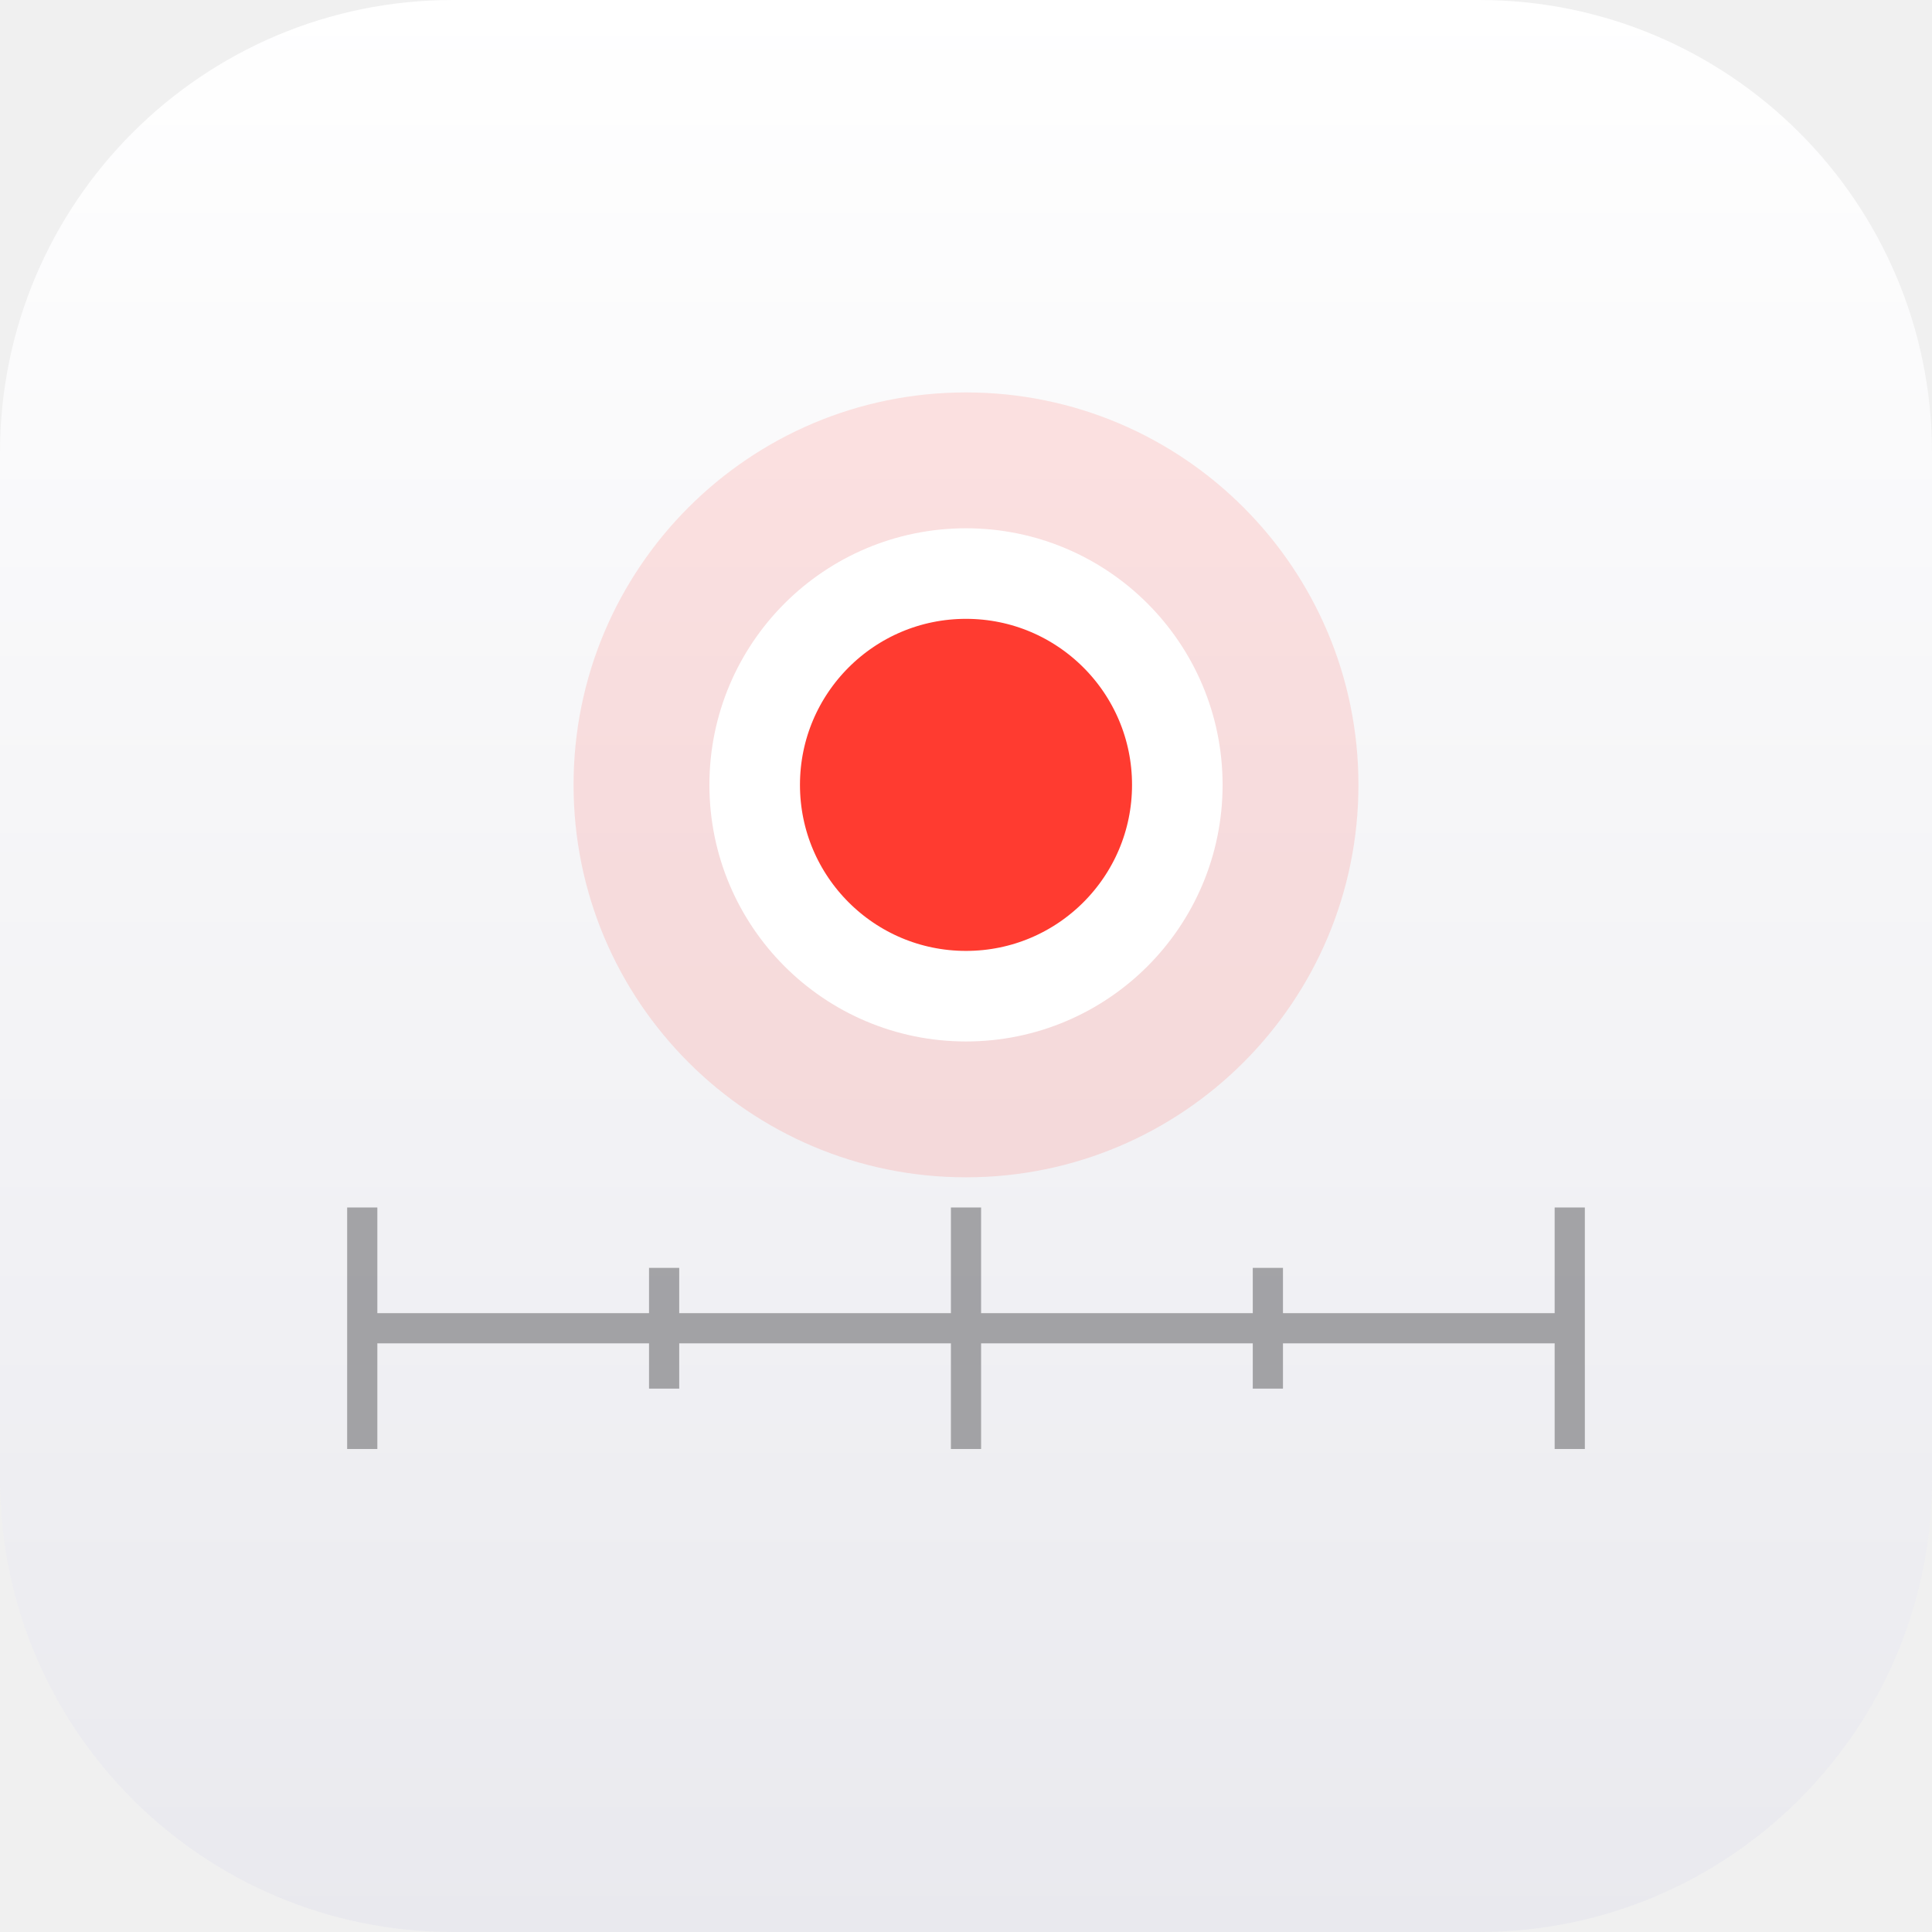
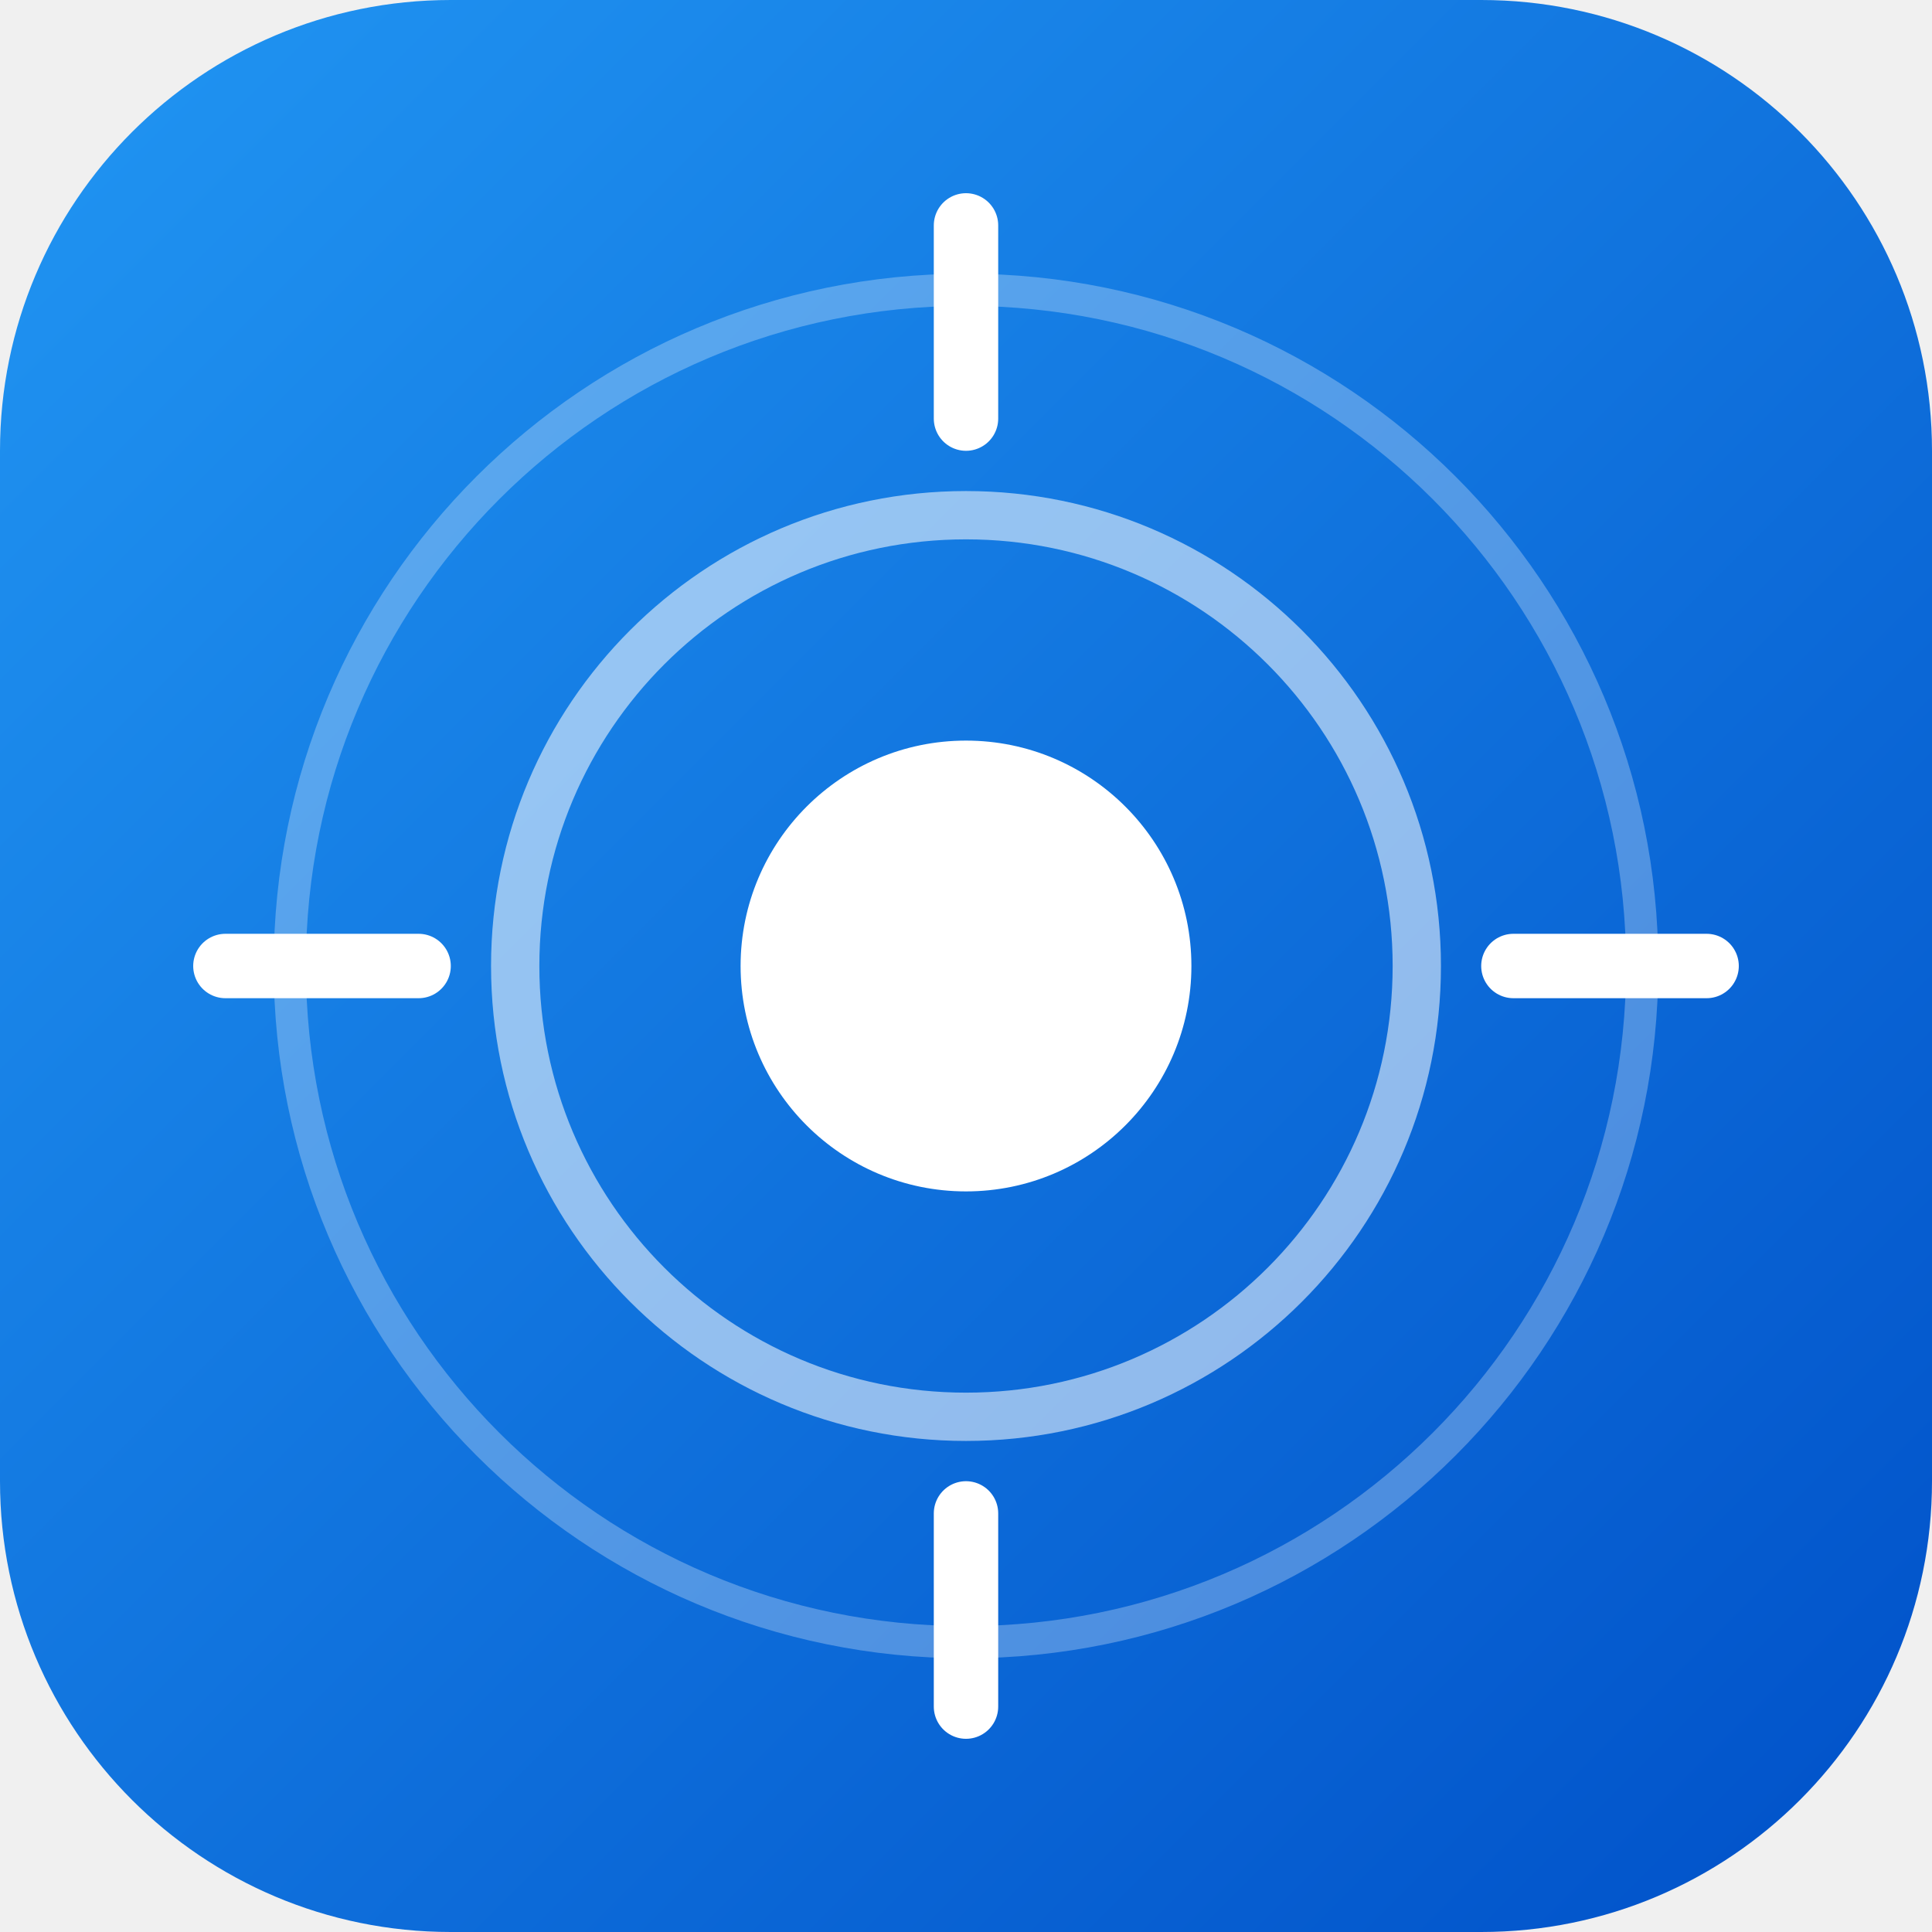
- <svg xmlns="http://www.w3.org/2000/svg" viewBox="0 0 64 64">
+ <svg xmlns="http://www.w3.org/2000/svg" viewBox="0 0 60 60">
+   <rect width="60" height="60" rx="14" fill="url(#g)" />
  <defs>
-     <linearGradient id="g" x1="0" y1="0" x2="0" y2="1">
-       <stop offset="0" stop-color="#FFFFFF" />
-       <stop offset="1" stop-color="#E9E9EE" />
+     <linearGradient id="g" x1="0" y1="0" x2="1" y2="1">
+       <stop offset="0" stop-color="#2196f3" />
+       <stop offset="1" stop-color="#0050c8" />
    </linearGradient>
  </defs>
-   <rect width="64" height="64" rx="15" fill="url(#g)" />
-   <g stroke="#111113" stroke-width="1" opacity=".35">
-     <path d="M12 44h40M12 40v8M22 42v4M32 40v8M42 42v4M52 40v8" />
-   </g>
-   <circle cx="32" cy="26" r="13" fill="#FF3B30" opacity=".14" />
-   <circle cx="32" cy="26" r="7" fill="#FF3B30" stroke="#FFFFFF" stroke-width="3" />
+   <circle cx="30" cy="30" r="7" fill="white" />
+   <circle cx="30" cy="30" r="14" stroke="white" stroke-width="1.5" fill="none" opacity=".55" />
+   <circle cx="30" cy="30" r="21" stroke="white" stroke-width="1" fill="none" opacity=".28" />
+   <line x1="30" y1="7" x2="30" y2="13" stroke="white" stroke-width="2" stroke-linecap="round" />
+   <line x1="53" y1="30" x2="47" y2="30" stroke="white" stroke-width="2" stroke-linecap="round" />
+   <line x1="30" y1="53" x2="30" y2="47" stroke="white" stroke-width="2" stroke-linecap="round" />
+   <line x1="7" y1="30" x2="13" y2="30" stroke="white" stroke-width="2" stroke-linecap="round" />
</svg>
